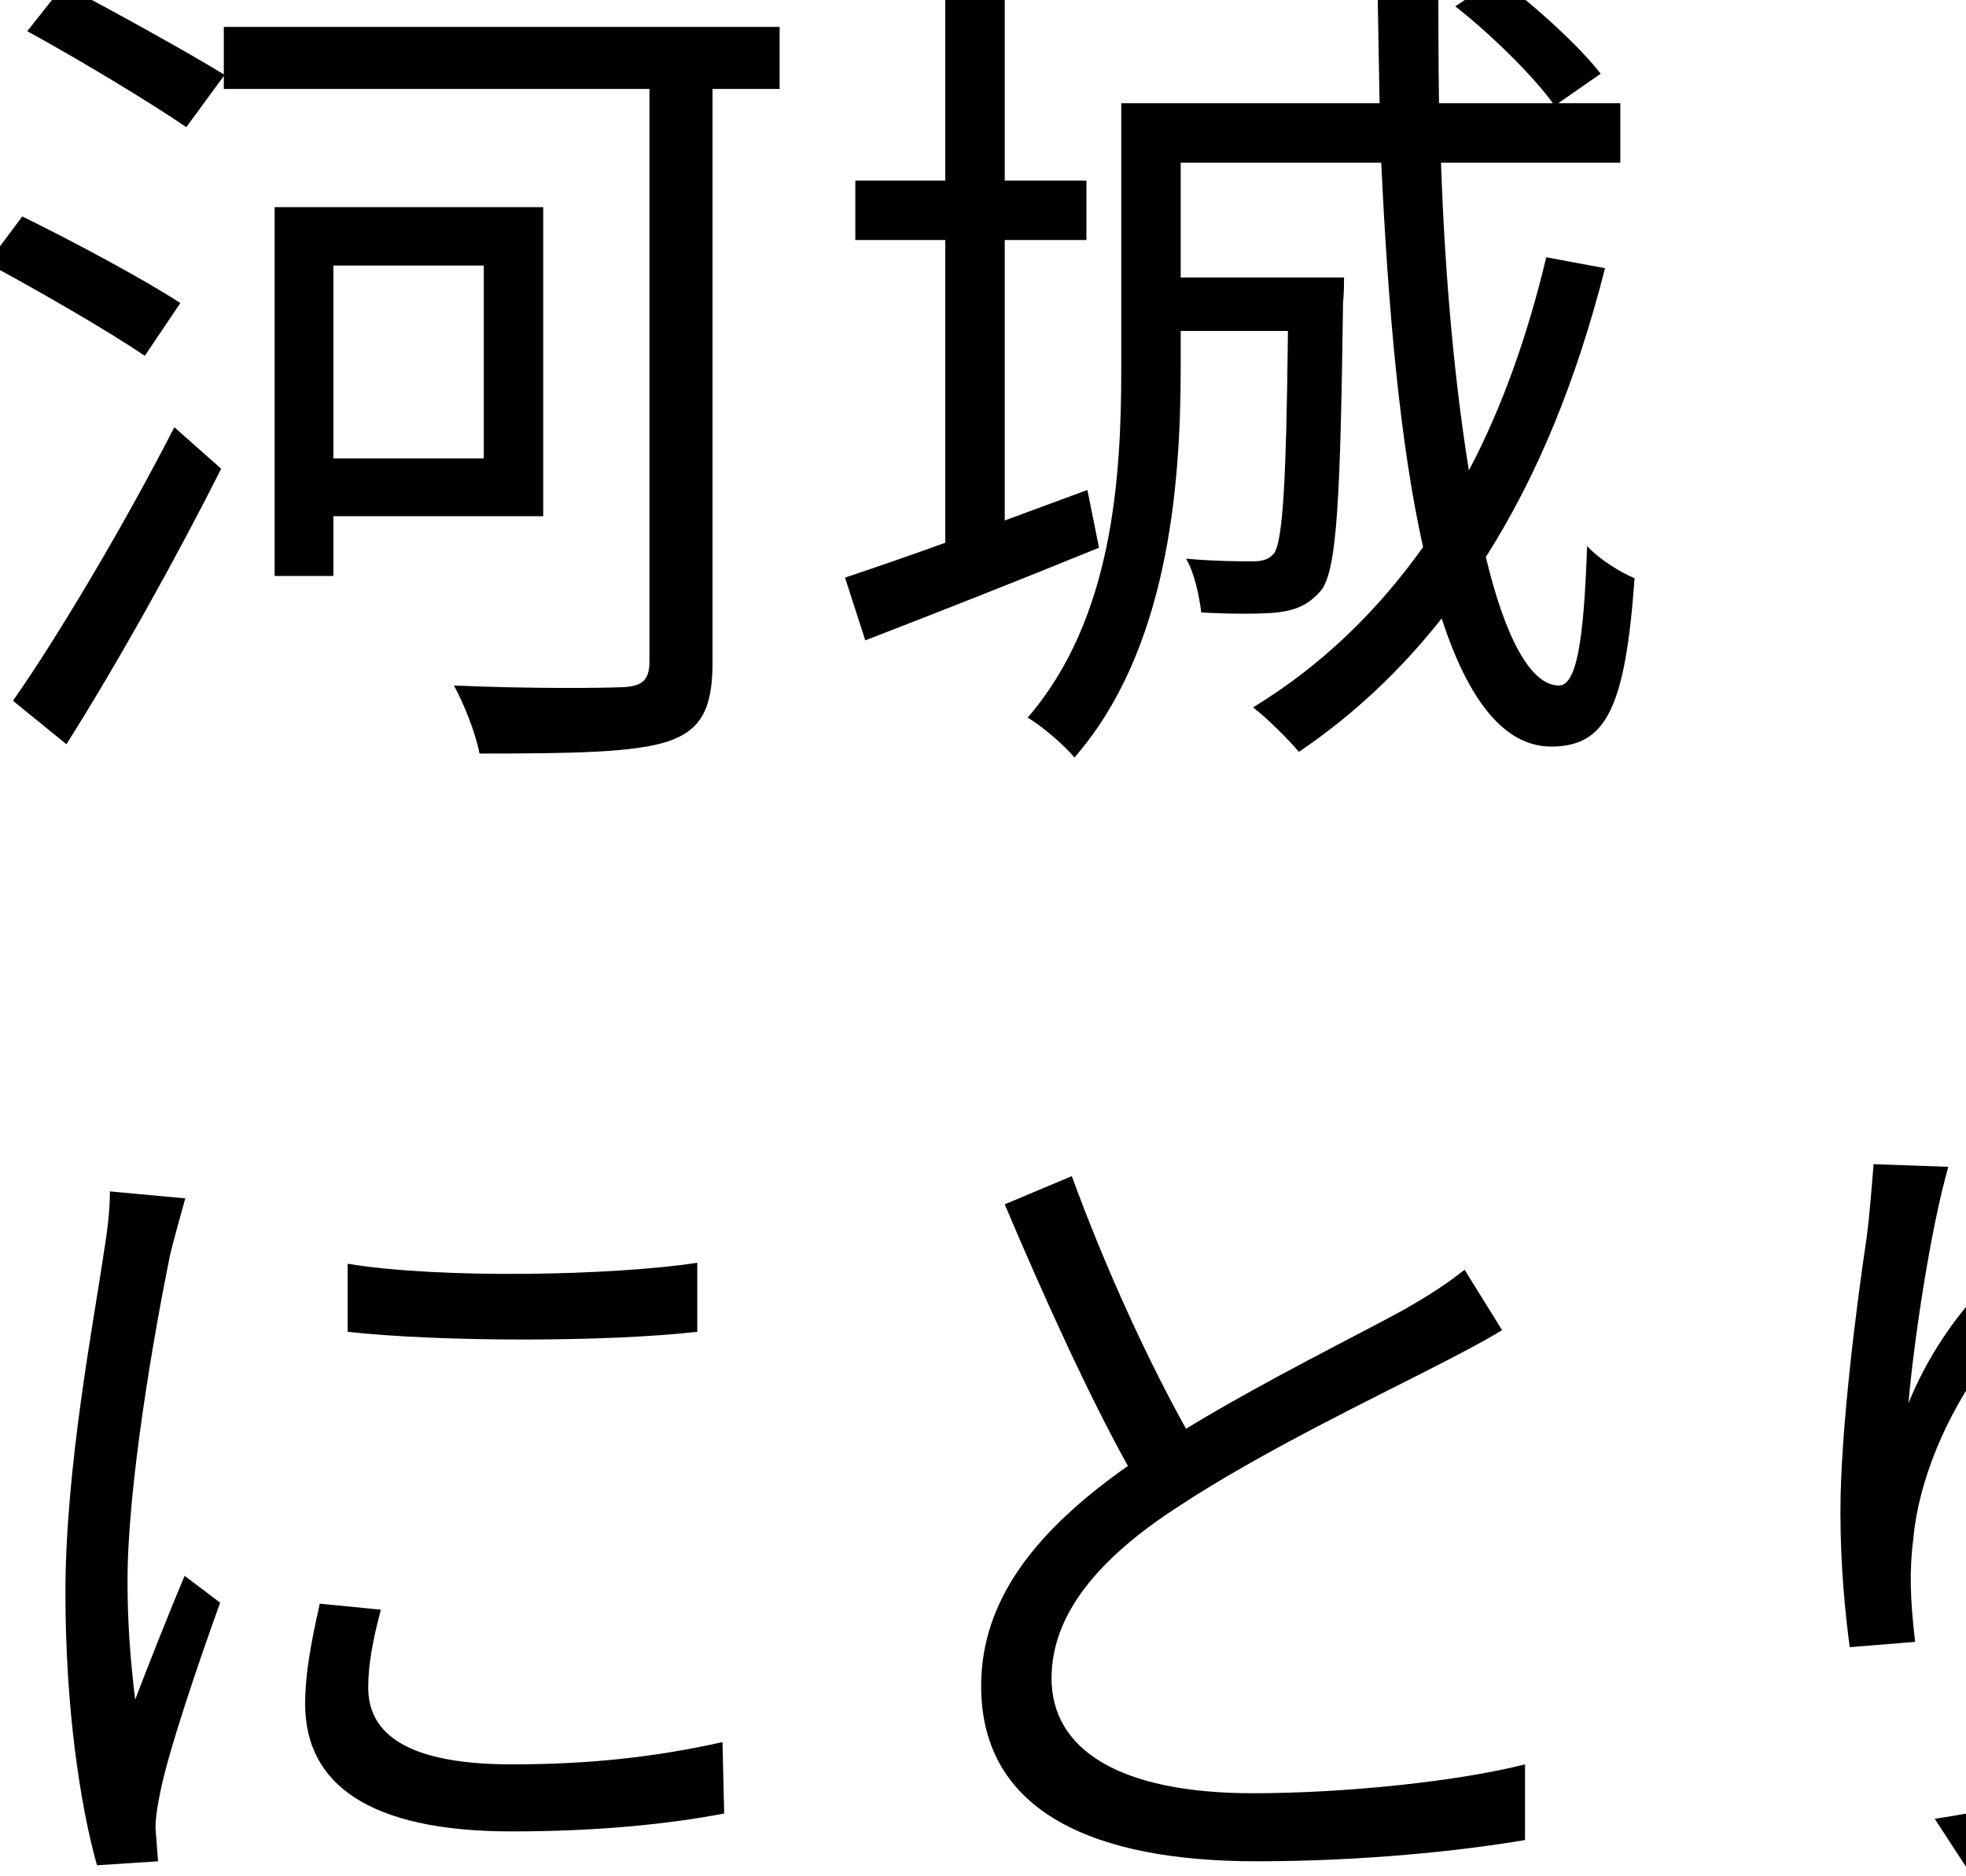
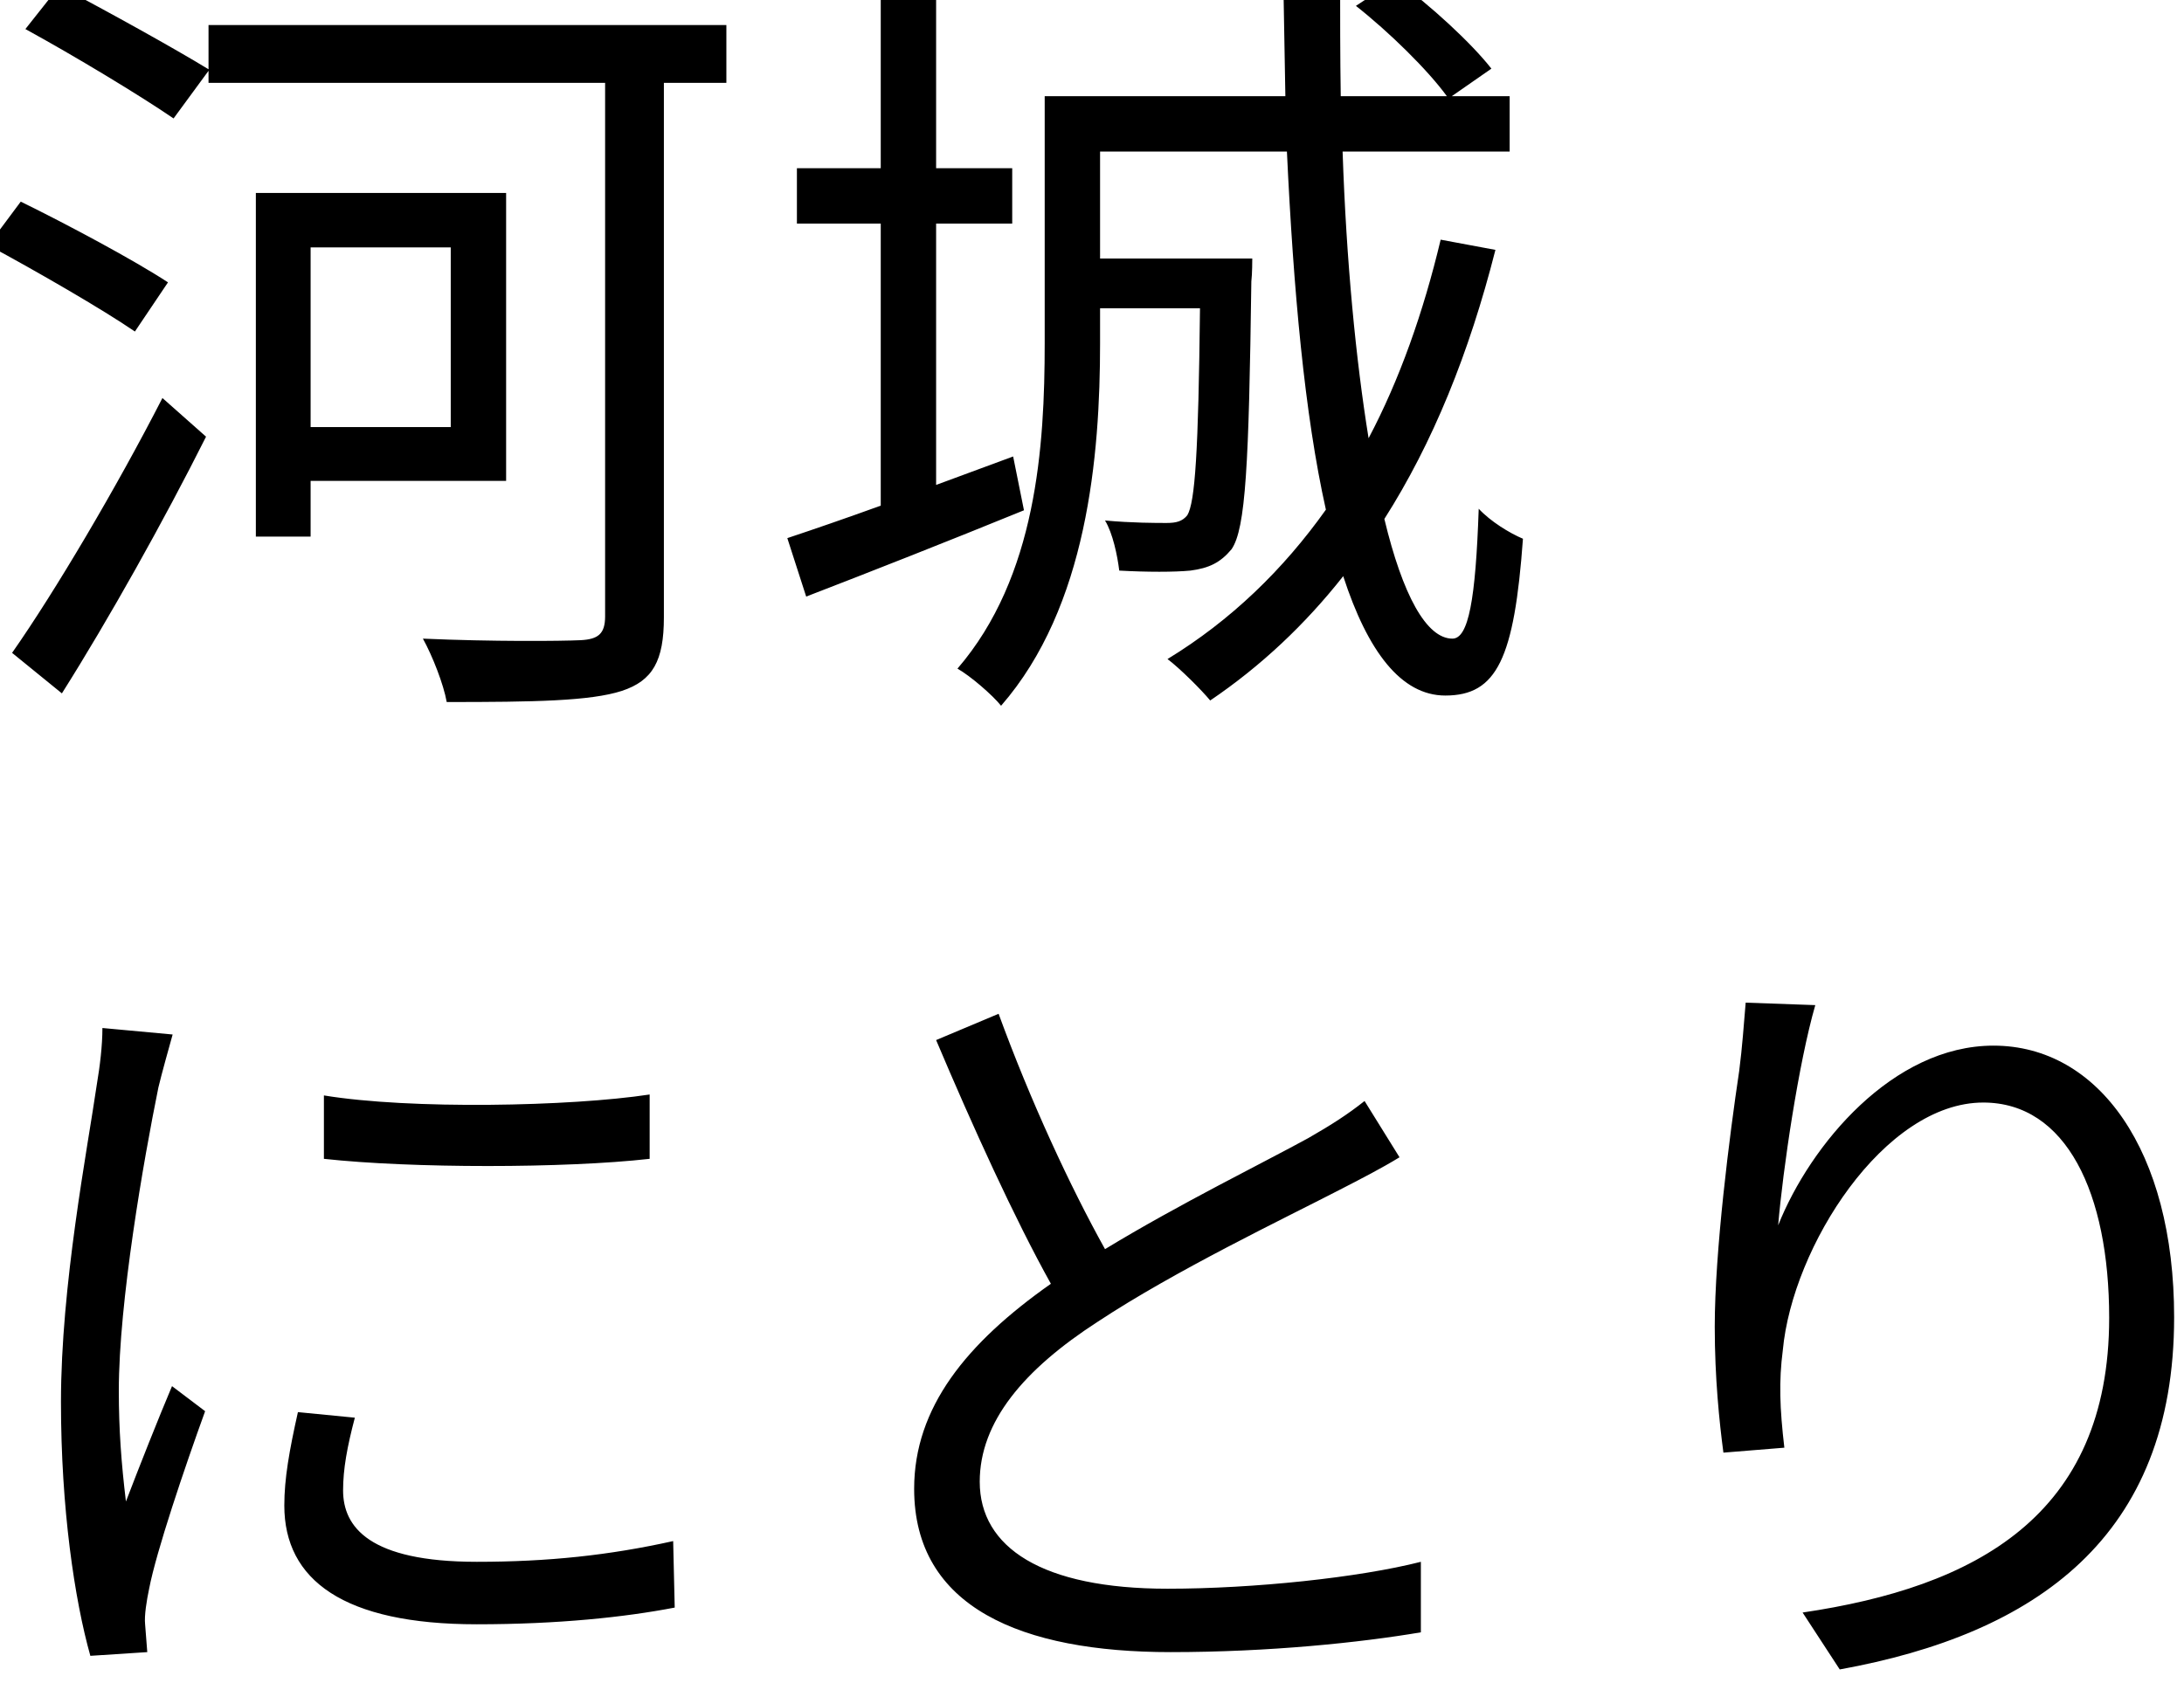
- <svg xmlns="http://www.w3.org/2000/svg" width="92.52" height="88.284" id="svg2" version="1.1">
+ <svg xmlns="http://www.w3.org/2000/svg" width="110.312" height="85" id="svg2" version="1.1">
  <defs id="defs4" />
  <g id="layer1" transform="translate(-393.3036,-402.8756)">
    <text xml:space="preserve" style="font-size:40px;font-style:normal;font-weight:normal;line-height:125%;letter-spacing:0px;word-spacing:0px;fill:#000000;fill-opacity:1;stroke:none;font-family:Sans" x="391.429" y="435.219" id="text2985">
      <tspan id="tspan2987" x="391.429" y="435.219">河城</tspan>
-       <tspan x="391.429" y="489.363" id="tspan2989">にとり</tspan>
+       <tspan x="391.429" y="485.219" id="tspan2989">にとり</tspan>
    </text>
  </g>
</svg>
